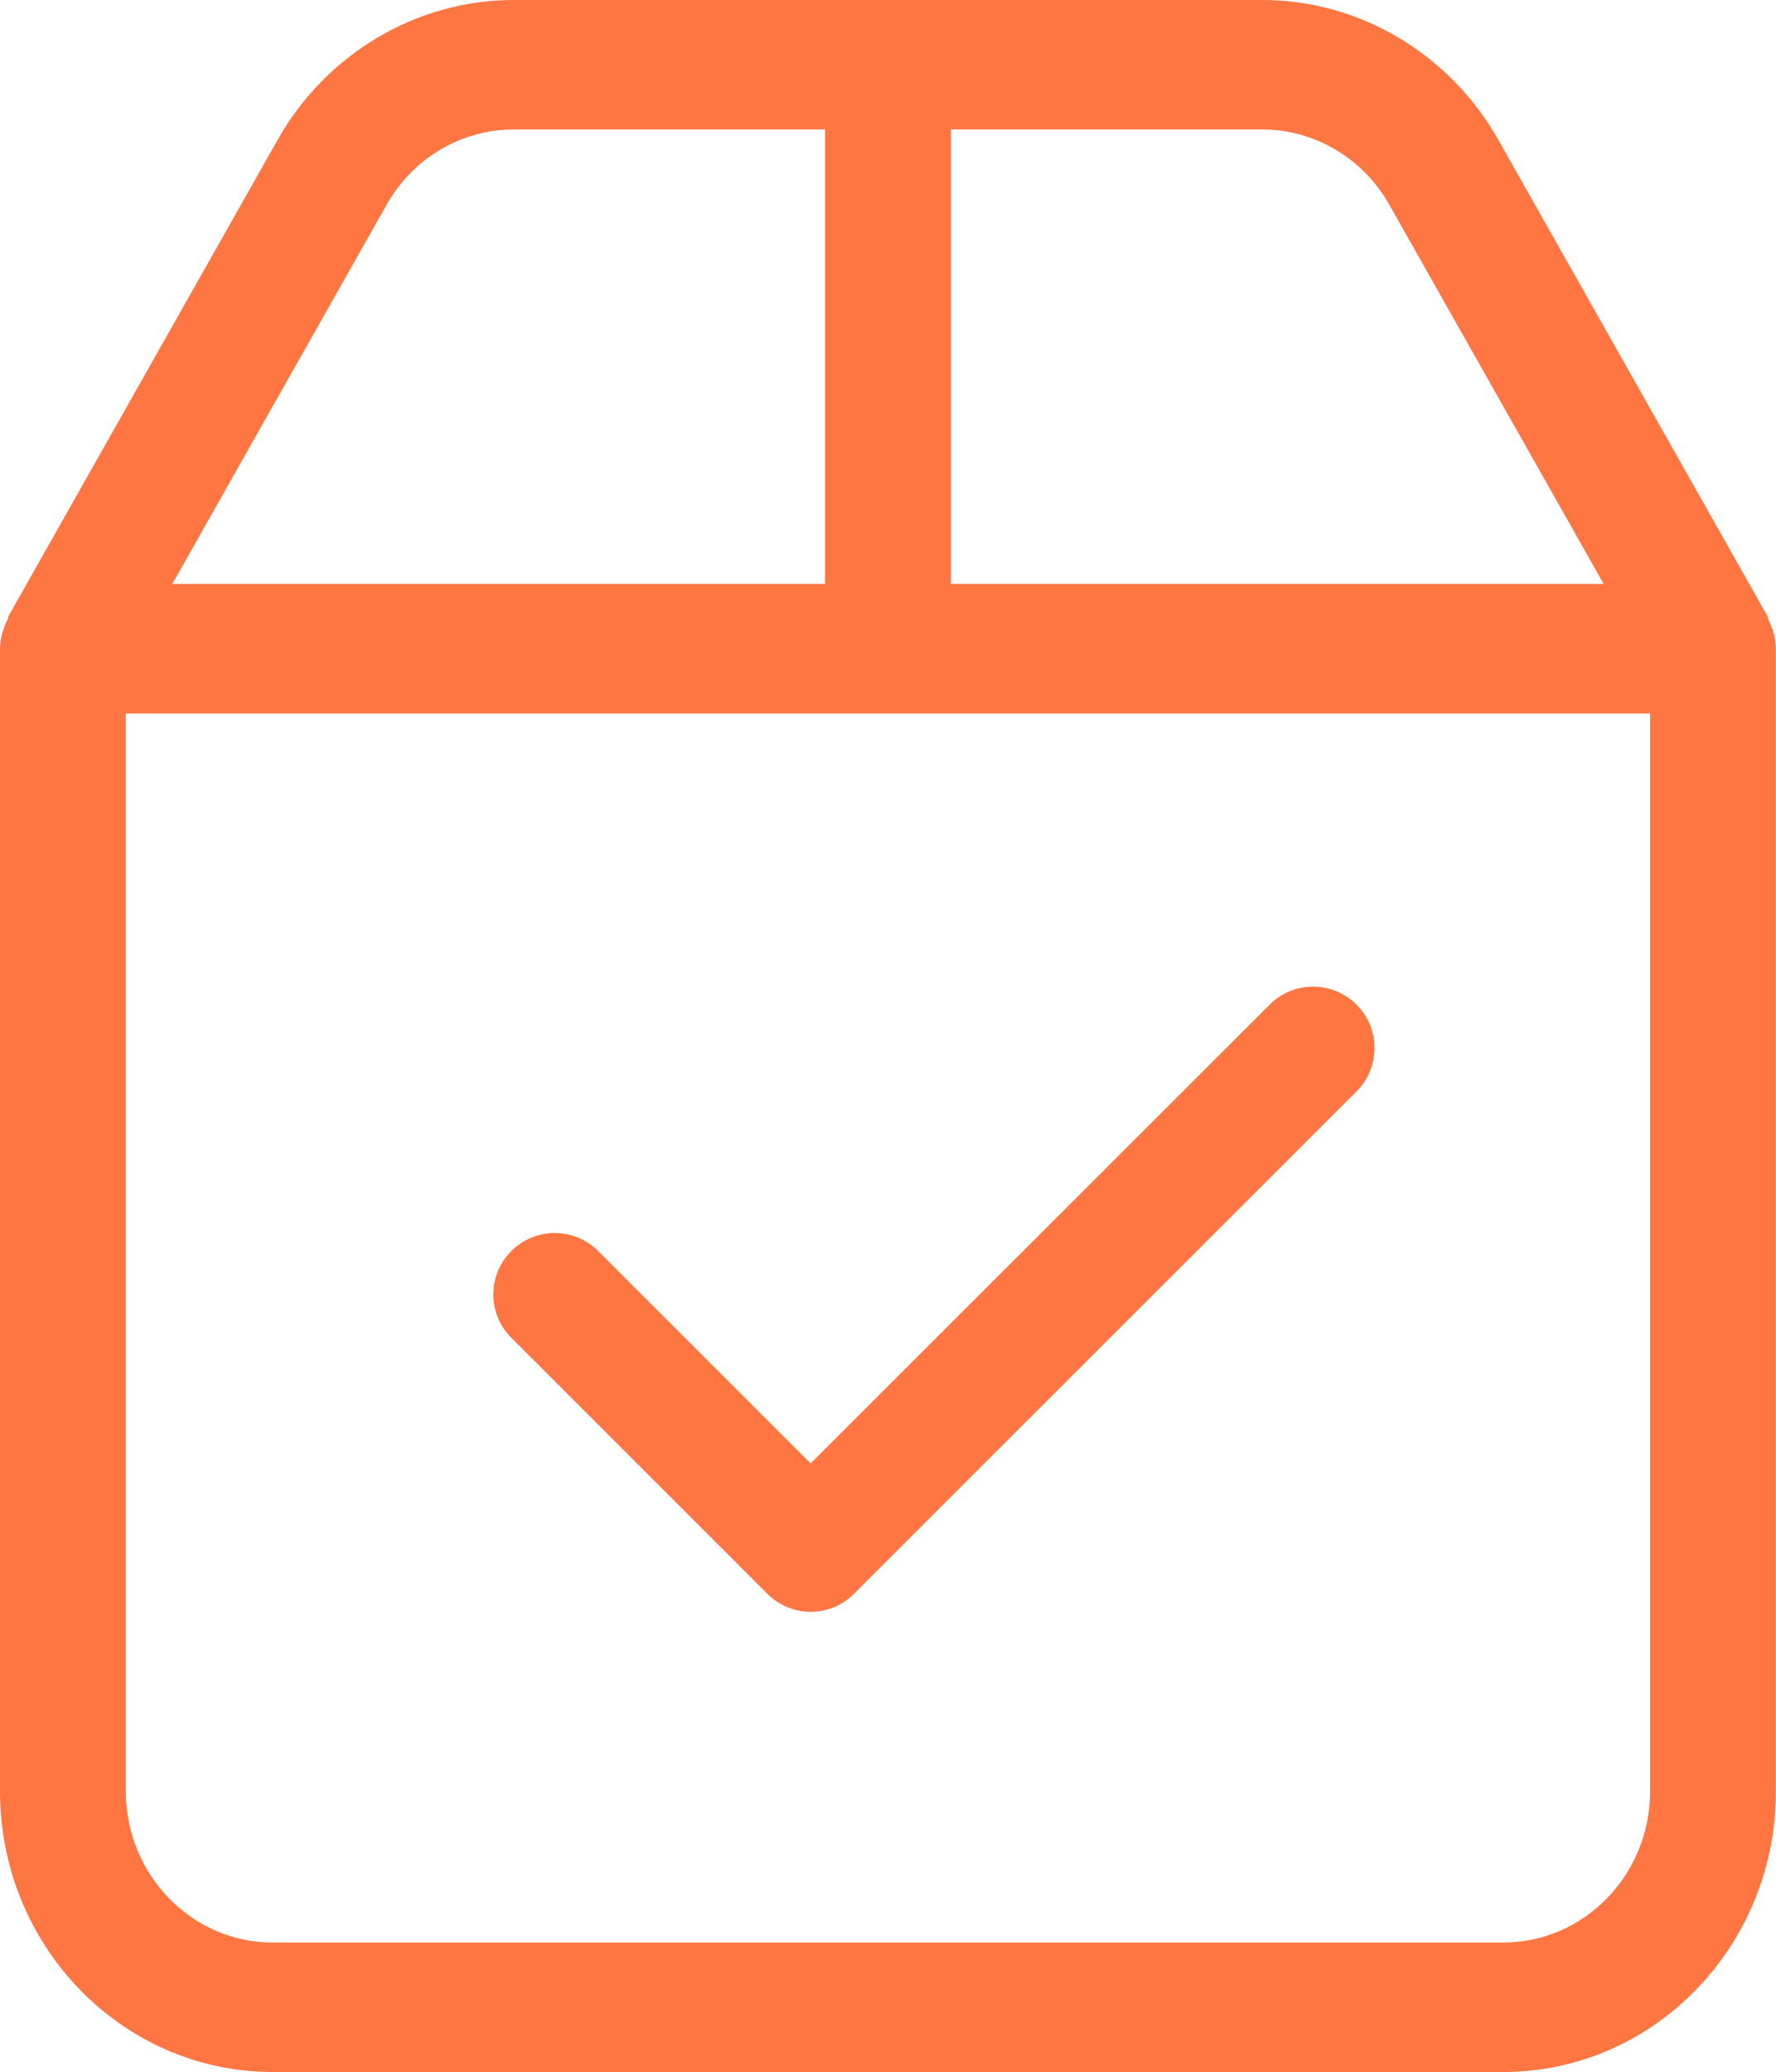
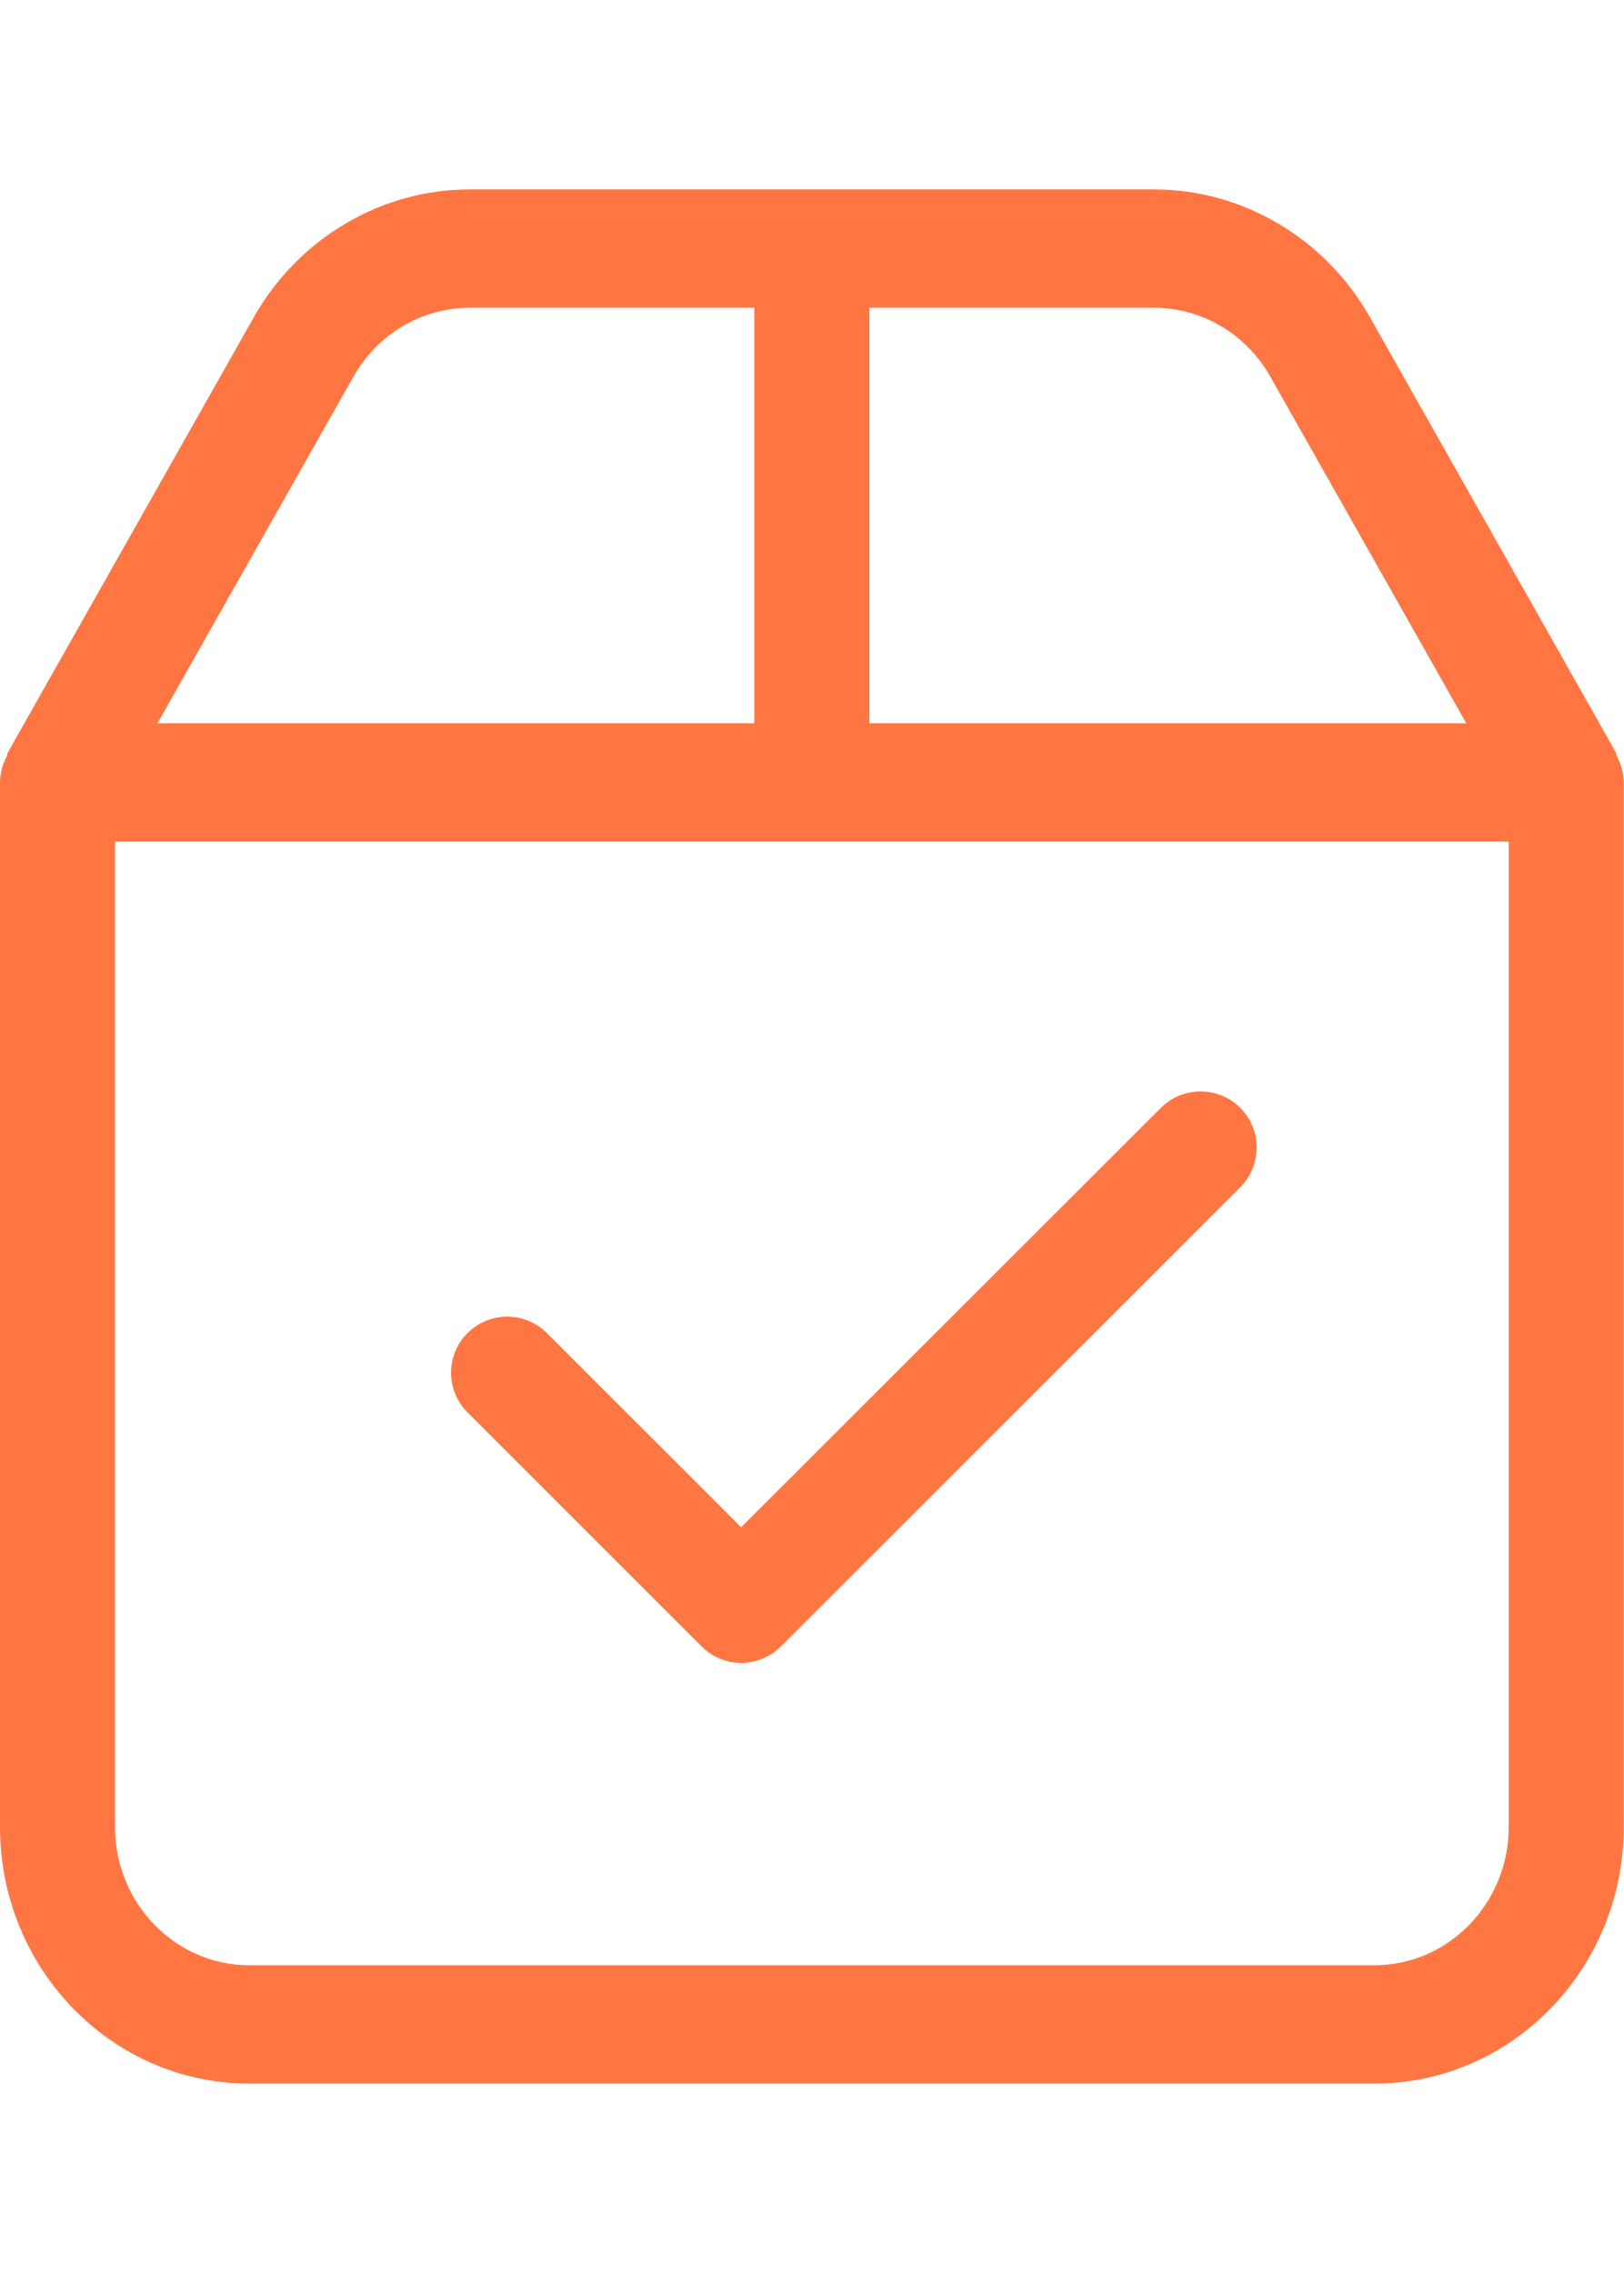
- <svg xmlns="http://www.w3.org/2000/svg" width="18" height="21" viewBox="0 0 18 21" fill="none">
+ <svg xmlns="http://www.w3.org/2000/svg" width="15" height="21" viewBox="0 0 18 21" fill="none">
  <path fill-rule="evenodd" clip-rule="evenodd" d="M13.749 10.182C13.992 10.424 13.992 10.819 13.749 11.062L8.656 16.153C8.535 16.275 8.376 16.336 8.216 16.336C8.058 16.336 7.899 16.275 7.777 16.153L5.183 13.559C4.939 13.317 4.939 12.922 5.183 12.679C5.426 12.436 5.819 12.436 6.062 12.679L8.216 14.832L12.869 10.182C13.112 9.939 13.505 9.939 13.749 10.182ZM16.725 18.156C16.725 19 16.057 19.688 15.237 19.688H2.763C1.943 19.688 1.275 19 1.275 18.156V7.231H16.725V18.156ZM3.919 2.074C4.184 1.603 4.677 1.312 5.206 1.312H8.362V5.918H1.746L3.919 2.074ZM9.638 1.312H12.794C13.322 1.312 13.816 1.603 14.081 2.074L16.254 5.918H9.638V1.312ZM17.922 6.277C17.917 6.266 17.919 6.254 17.914 6.244L15.184 1.413C14.69 0.541 13.775 0 12.794 0H5.206C4.225 0 3.31 0.541 2.816 1.413L0.086 6.244C0.081 6.254 0.083 6.266 0.078 6.277C0.032 6.367 0.001 6.464 0 6.572V18.156C0 19.725 1.239 21 2.763 21H15.237C16.761 21 18 19.725 18 18.156V6.575C17.999 6.464 17.967 6.367 17.922 6.277Z" fill="#FF7643" />
</svg>
